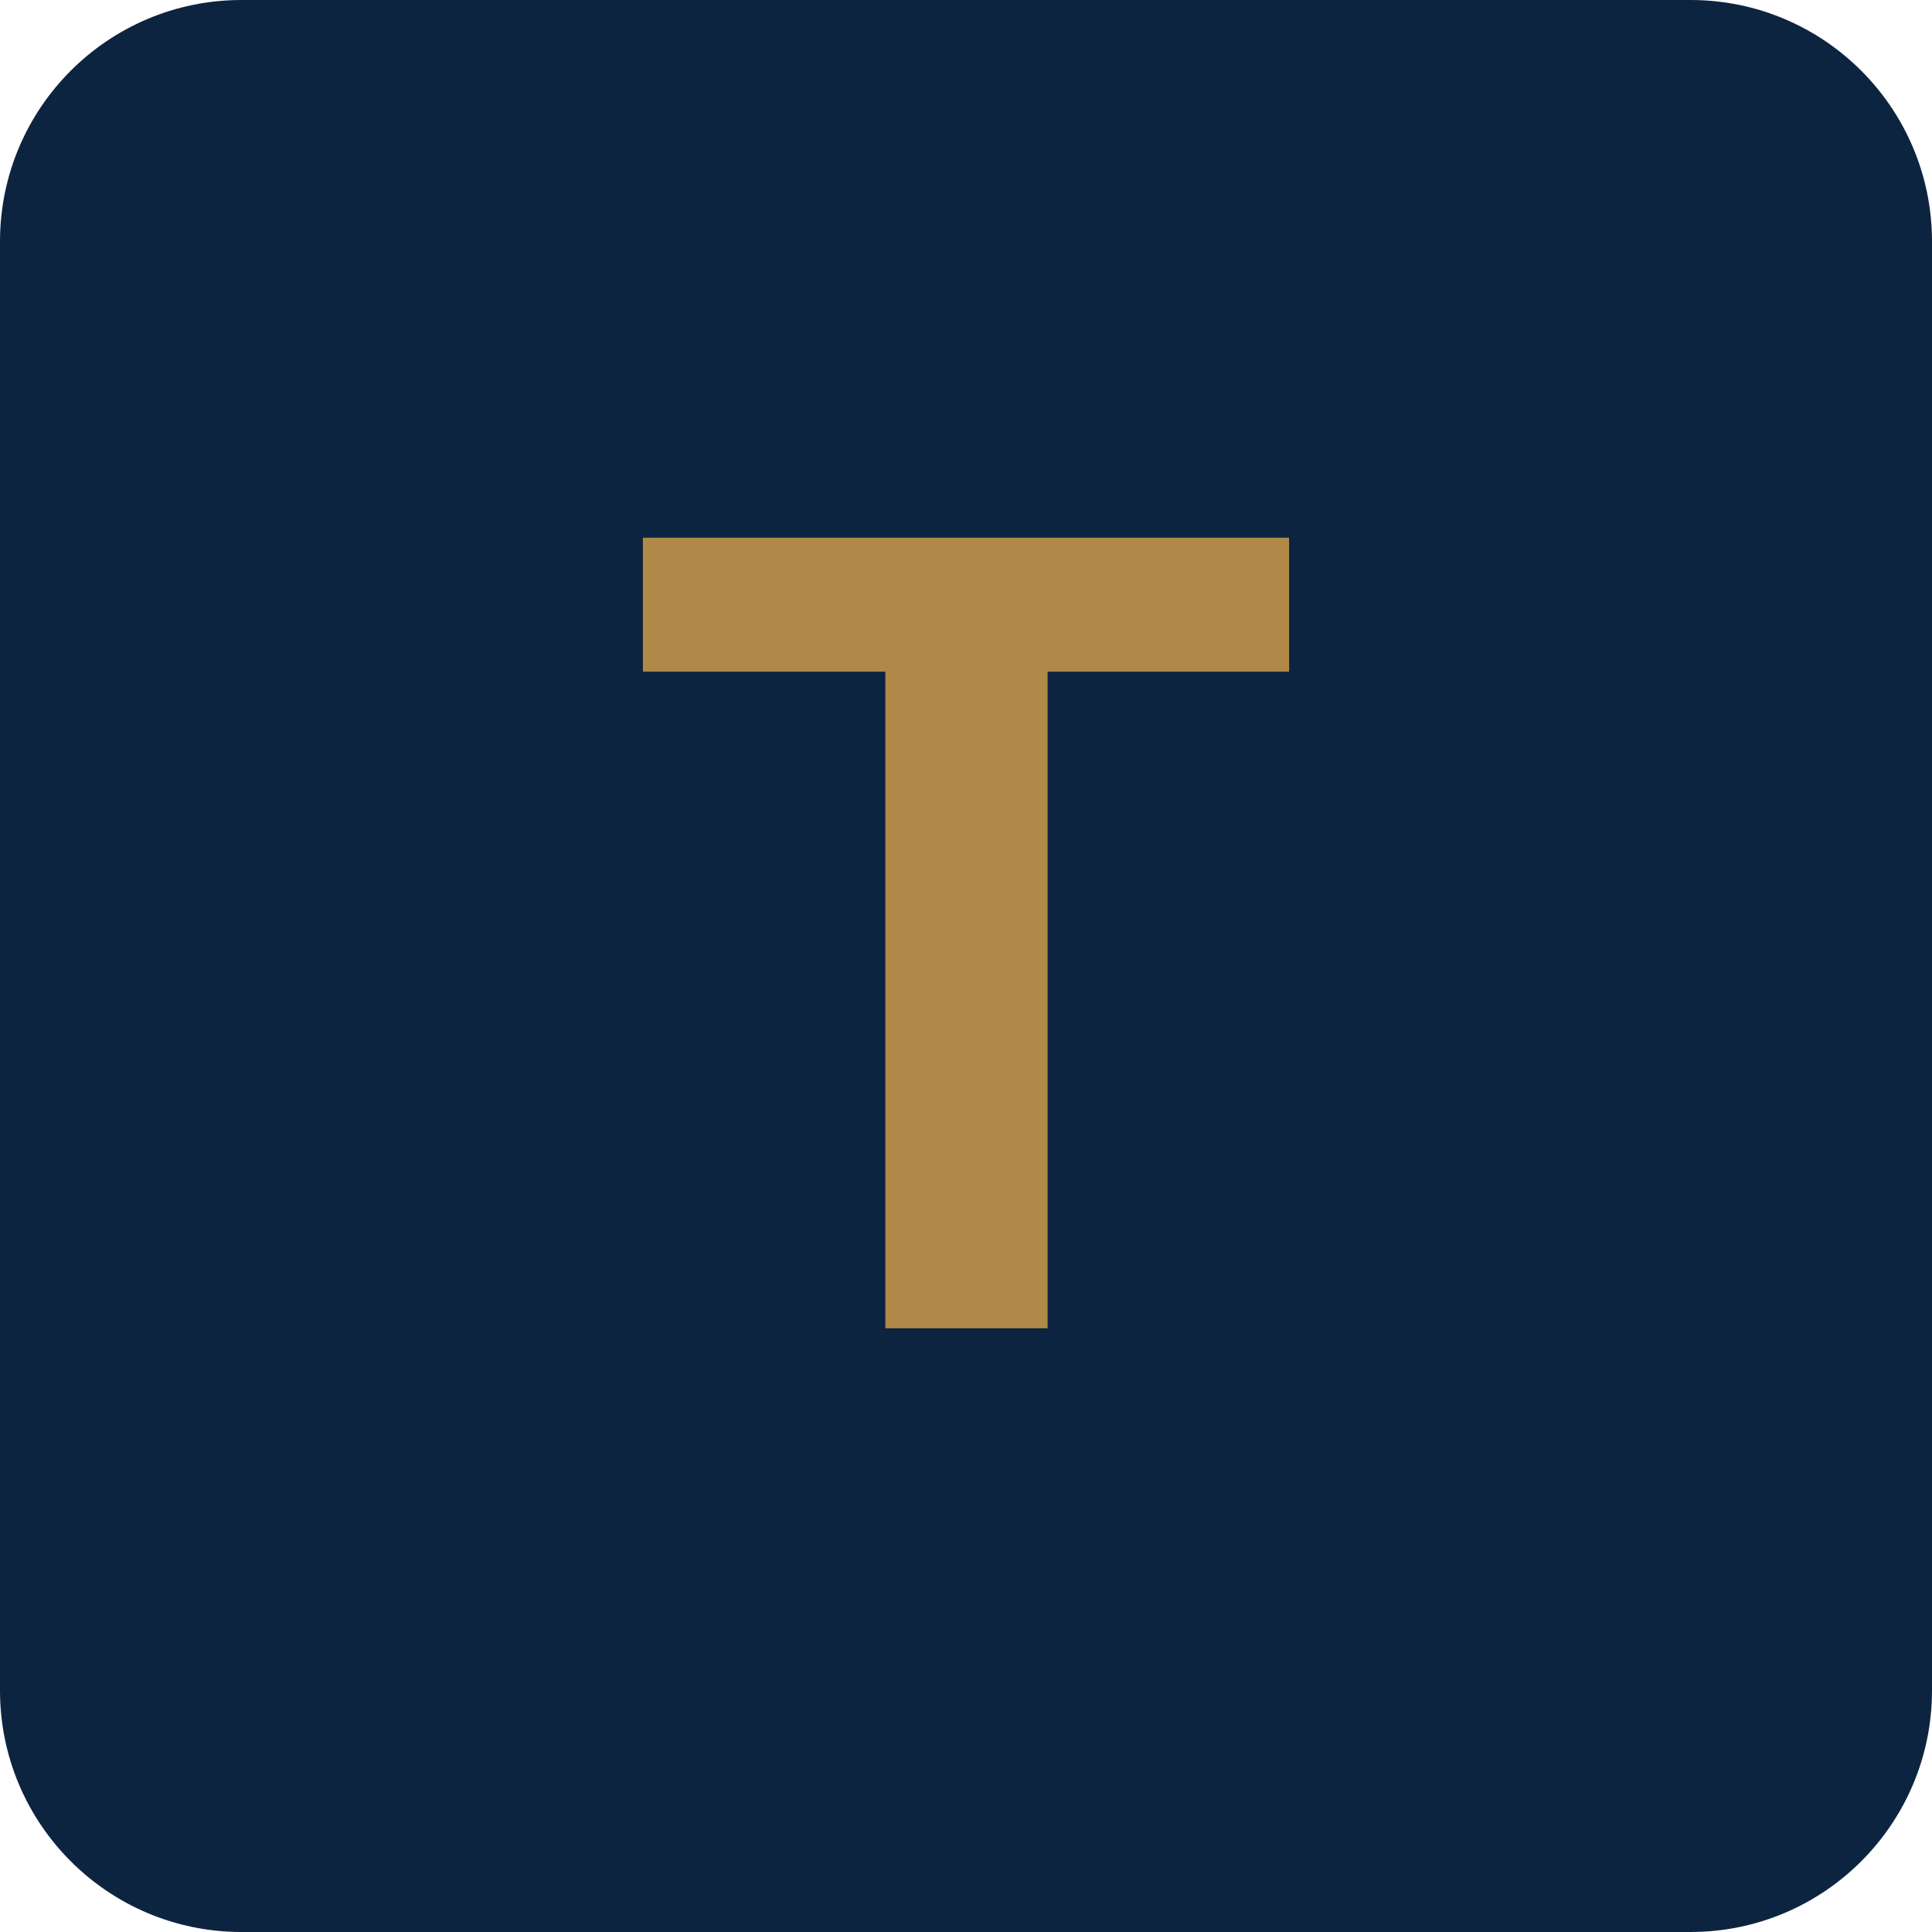
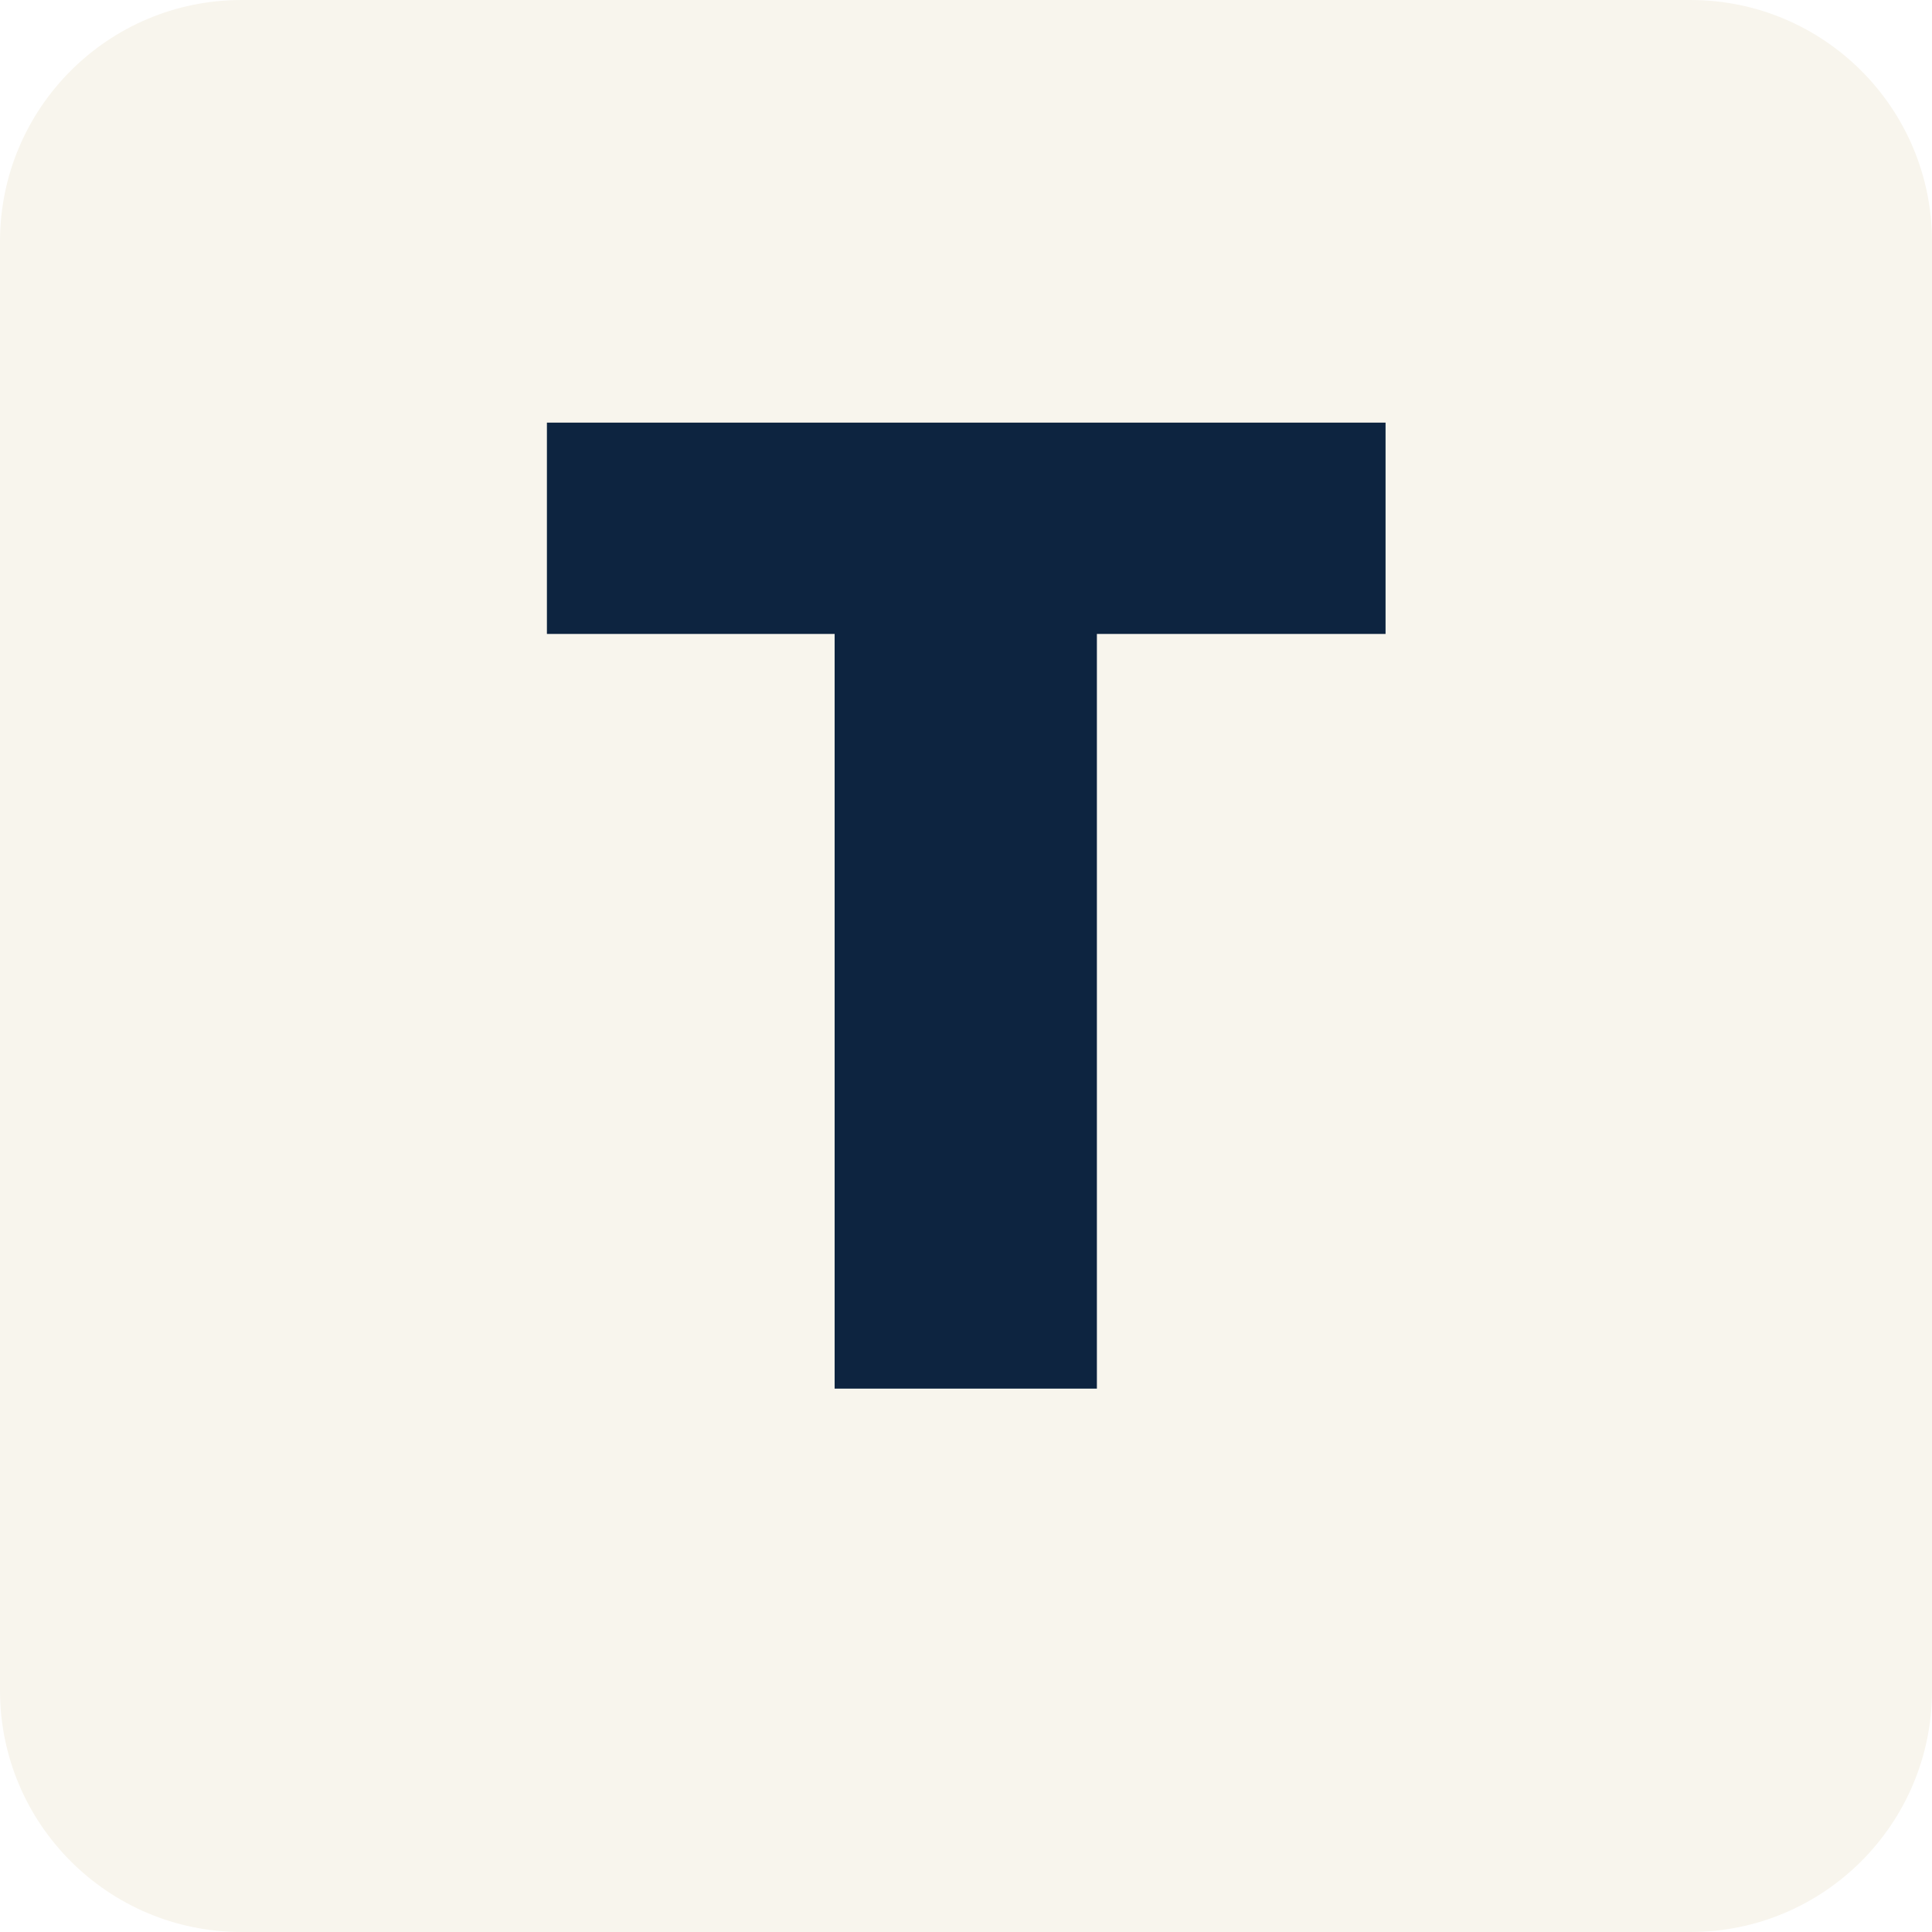
<svg xmlns="http://www.w3.org/2000/svg" viewBox="0 0 32 32">
-   <rect width="32" height="32" rx="4" fill="#0d2440" />
-   <text x="16" y="22" font-family="Inter, system-ui, sans-serif" font-size="18" font-weight="700" fill="#b08949" text-anchor="middle">T</text>
+   <rect width="32" height="32" rx="4" fill="#f8f5ed" />
+   <text x="16" y="23" font-family="Inter, system-ui, sans-serif" font-size="22" font-weight="900" fill="#0d2440" text-anchor="middle">T</text>
</svg>
